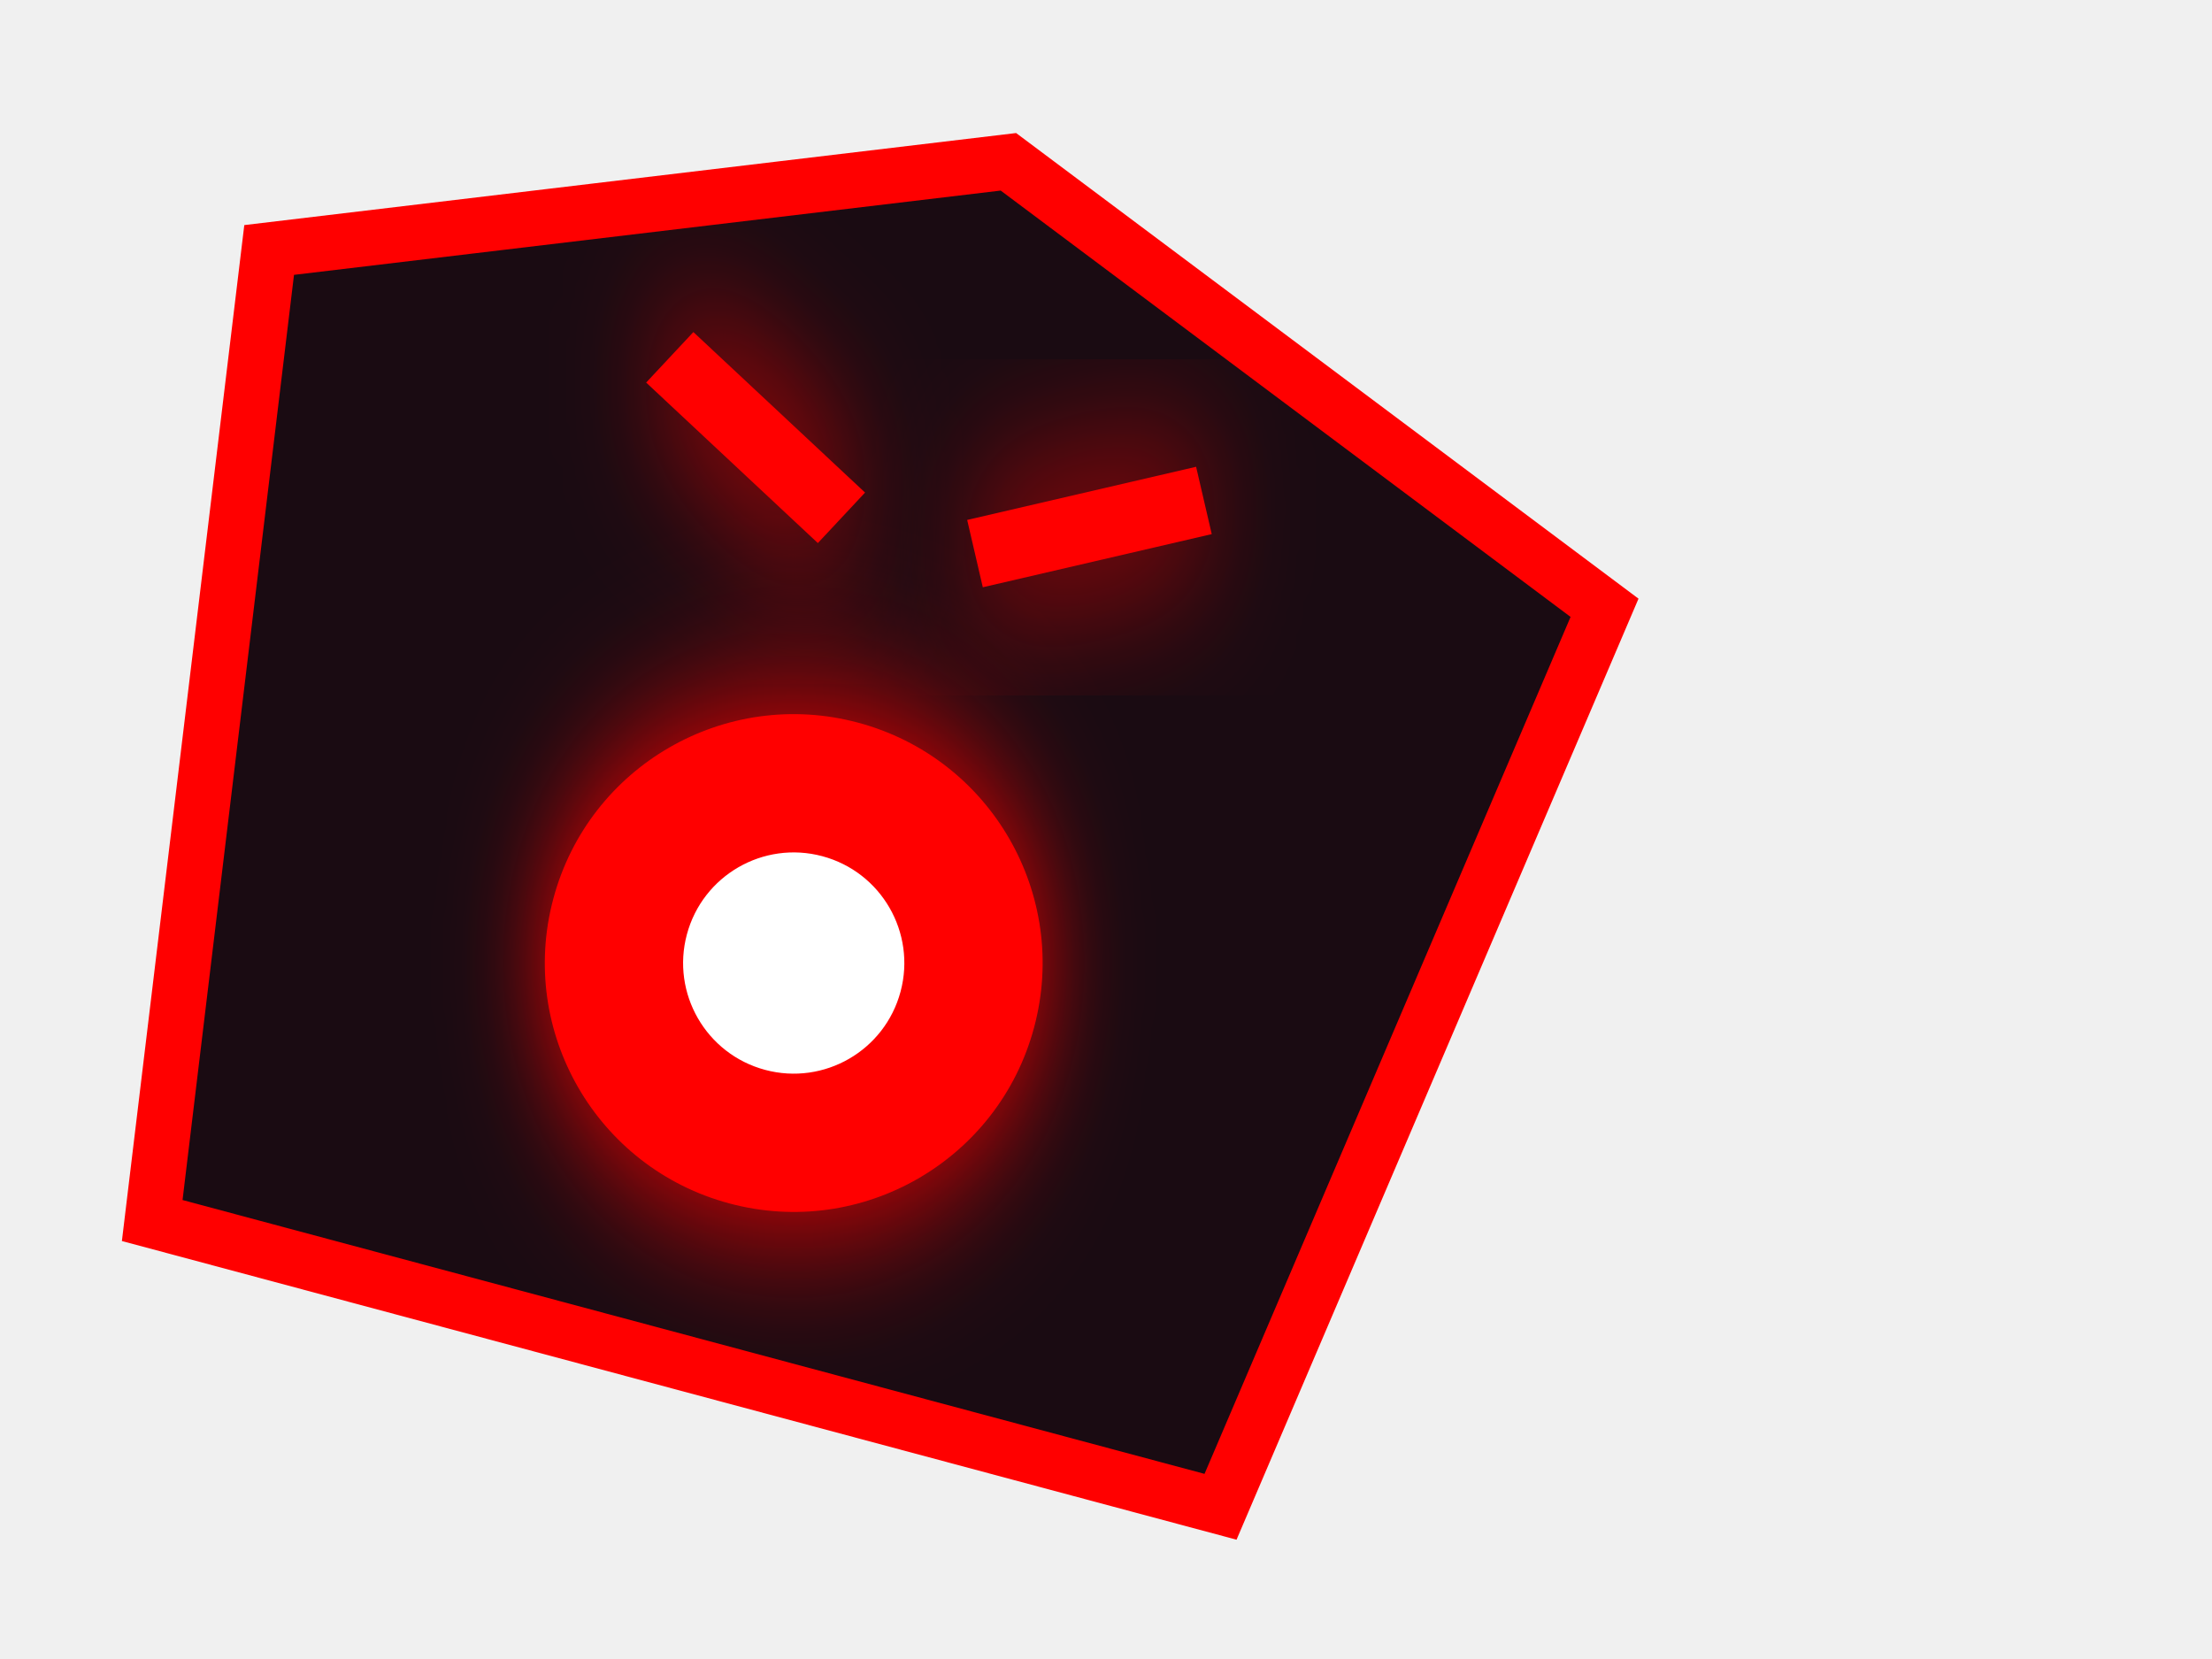
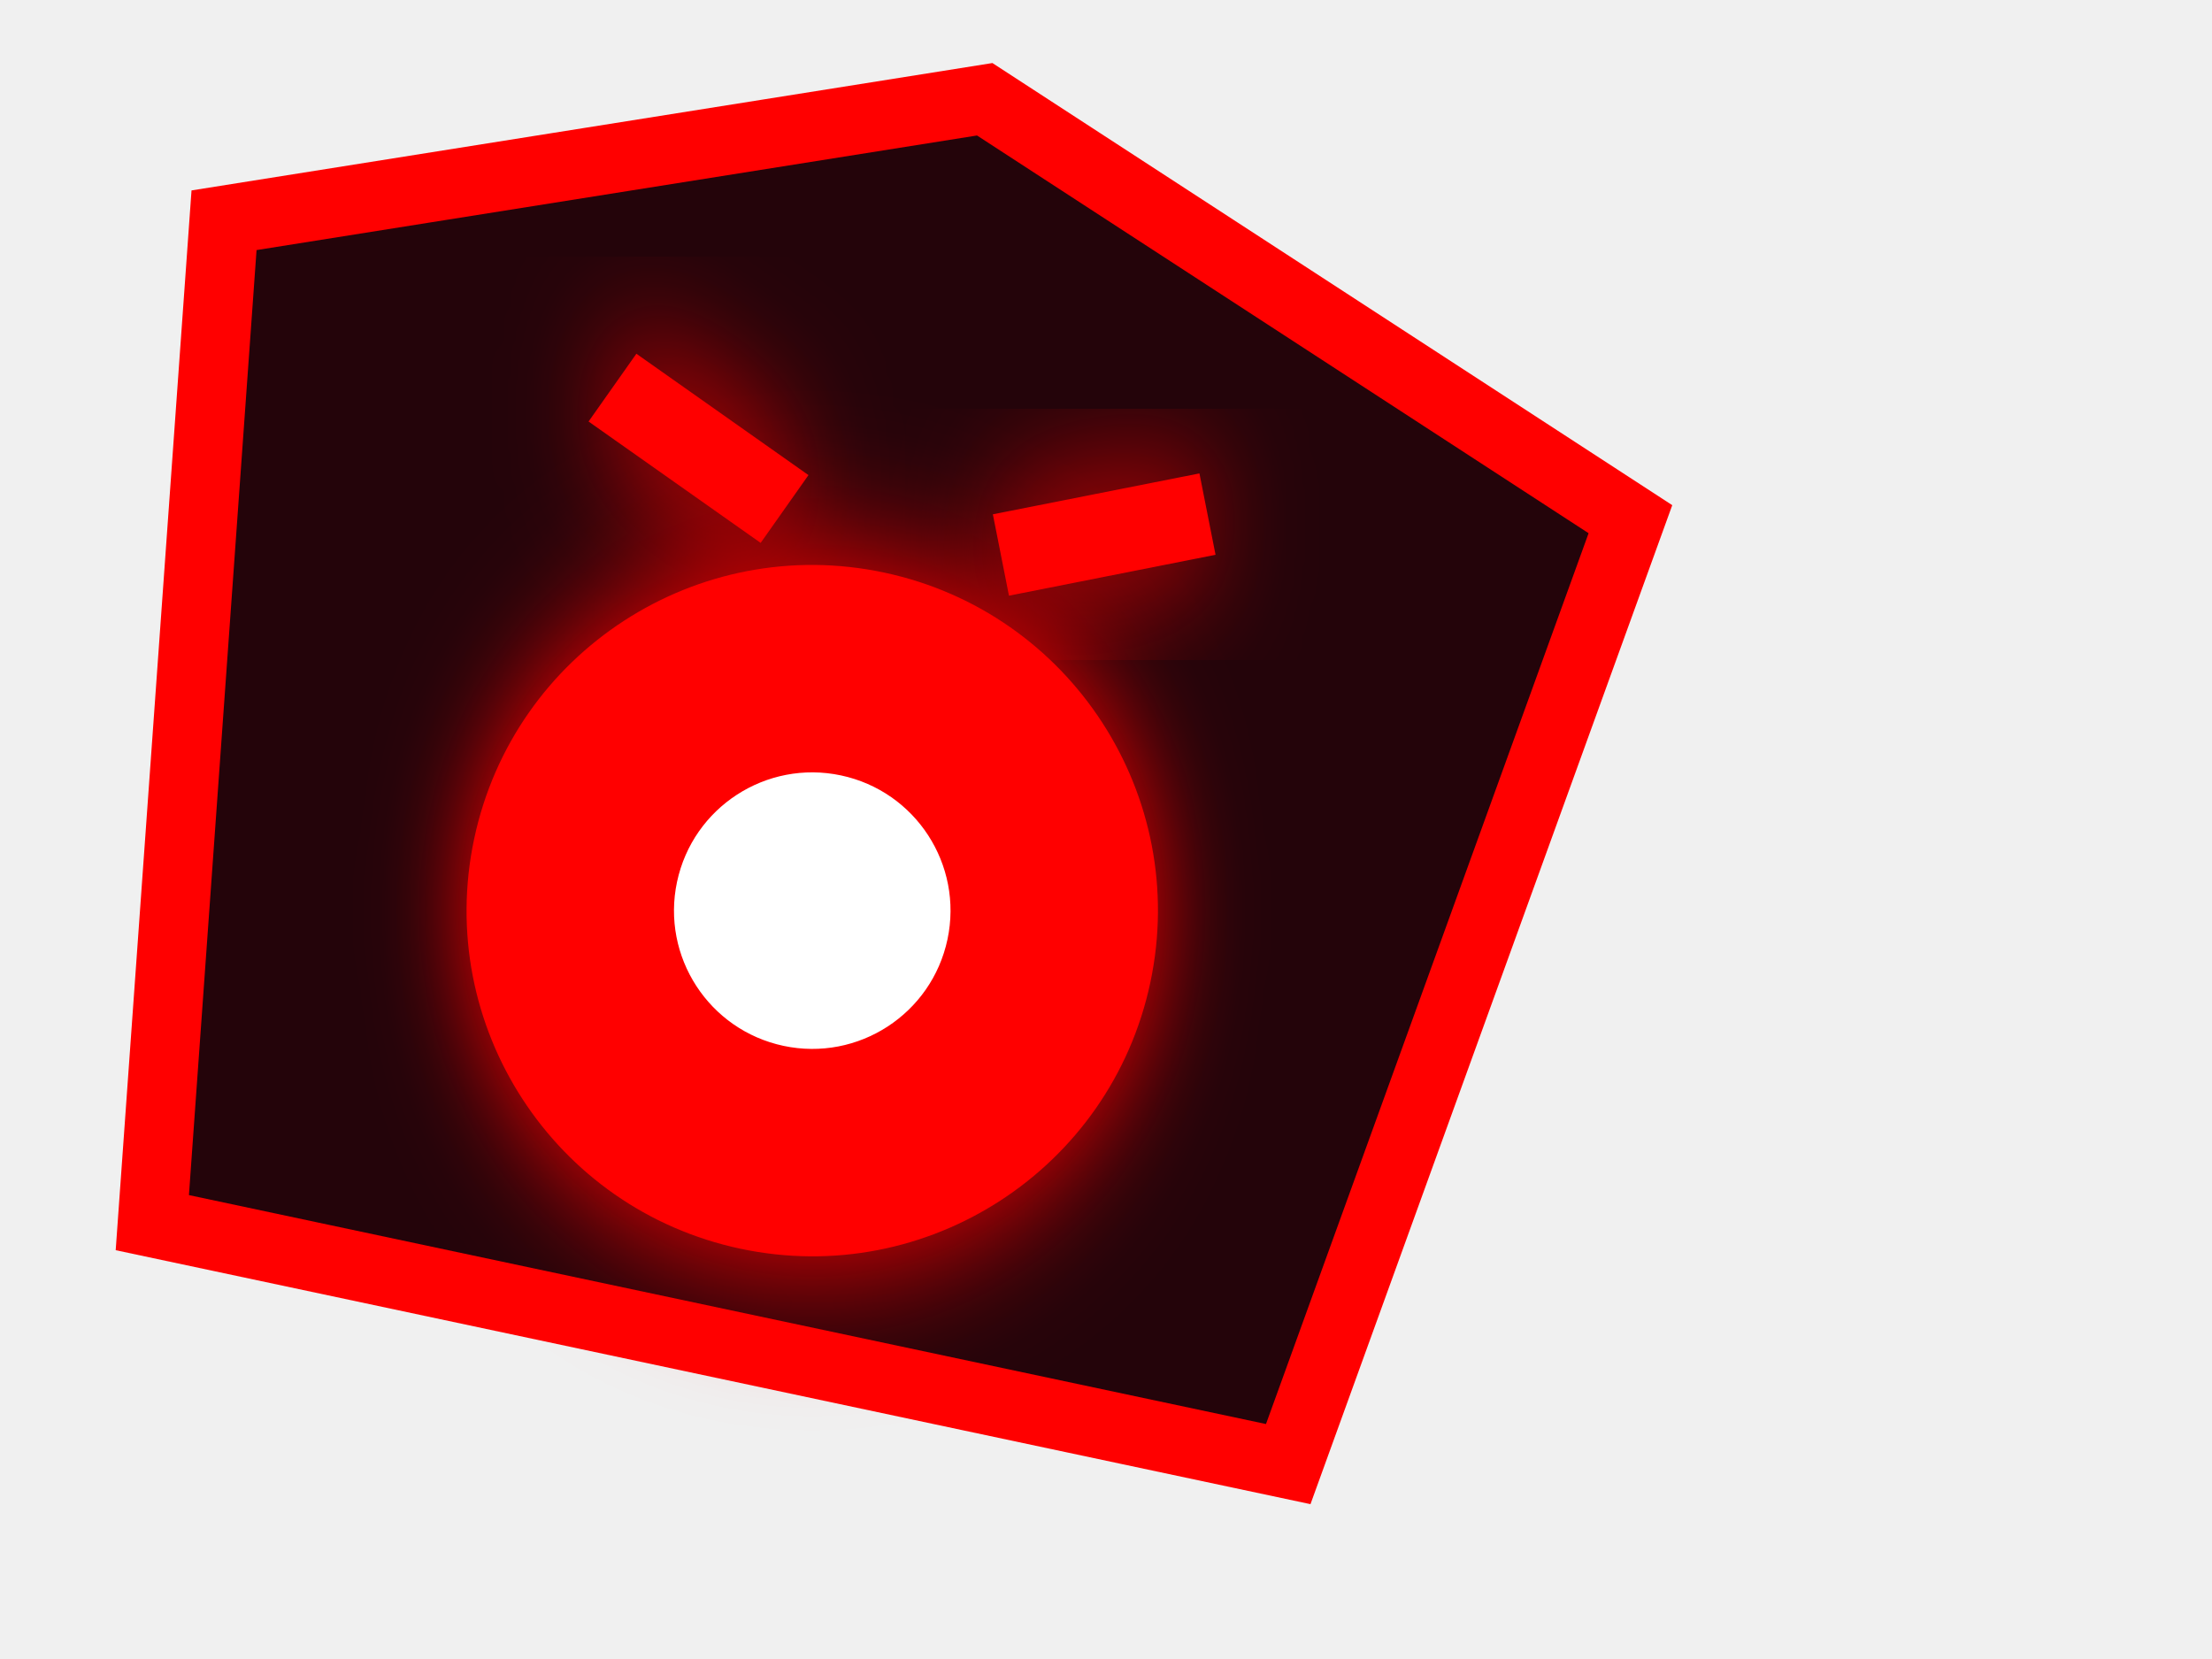
<svg xmlns="http://www.w3.org/2000/svg" viewBox="0 0 160 120" width="160" height="120">
  <defs>
-     <filter id="glow" x="-50%" y="-50%" width="200%" height="200%">
-       <feGaussianBlur stdDeviation="2.5" result="blur" />
-       <feComposite in="SourceGraphic" in2="blur" operator="over" />
+     <filter id="cyanGlow" x="-50%" y="-50%" width="200%" height="200%">
+       <feGaussianBlur stdDeviation="3" result="blur" />
+       <feMerge>
+         <feMergeNode in="blur" />
+         <feMergeNode in="SourceGraphic" />
+       </feMerge>
    </filter>
-     <filter id="heavyGlow" x="-50%" y="-50%" width="200%" height="200%">
-       <feGaussianBlur stdDeviation="5" result="blur" />
-       <feComposite in="SourceGraphic" in2="blur" operator="over" />
+     <filter id="heavyCyanGlow" x="-80%" y="-80%" width="260%" height="260%">
+       <feGaussianBlur stdDeviation="6" result="blur1" />
+       <feGaussianBlur stdDeviation="2" result="blur2" />
+       <feMerge>
+         <feMergeNode in="blur1" />
+         <feMergeNode in="blur2" />
+         <feMergeNode in="SourceGraphic" />
+       </feMerge>
    </filter>
-     <linearGradient id="metal" x1="0%" y1="0%" x2="100%" y2="100%">
-       <stop offset="0%" stop-color="#3a3a4f" />
-       <stop offset="50%" stop-color="#1e1e2f" />
-       <stop offset="100%" stop-color="#0a0a14" />
+     <filter id="pinkGlow" x="-50%" y="-50%" width="200%" height="200%">
+       <feGaussianBlur stdDeviation="3.5" result="blur" />
+       <feMerge>
+         <feMergeNode in="blur" />
+         <feMergeNode in="SourceGraphic" />
+       </feMerge>
+     </filter>
+     <filter id="greenGlow" x="-50%" y="-50%" width="200%" height="200%">
+       <feGaussianBlur stdDeviation="3" result="blur" />
+       <feMerge>
+         <feMergeNode in="blur" />
+         <feMergeNode in="SourceGraphic" />
+       </feMerge>
+     </filter>
+     <filter id="orangeGlow" x="-50%" y="-50%" width="200%" height="200%">
+       <feGaussianBlur stdDeviation="4.5" result="blur" />
+       <feMerge>
+         <feMergeNode in="blur" />
+         <feMergeNode in="SourceGraphic" />
+       </feMerge>
+     </filter>
+     <linearGradient id="cyberMetal" x1="0%" y1="0%" x2="100%" y2="100%">
+       <stop offset="0%" stop-color="#2a2a3e" />
+       <stop offset="35%" stop-color="#1b1b26" />
+       <stop offset="70%" stop-color="#0e0e16" />
+       <stop offset="100%" stop-color="#050508" />
    </linearGradient>
-     <linearGradient id="blade" x1="0%" y1="0%" x2="100%" y2="0%">
+     <linearGradient id="cyberMetalLight" x1="0%" y1="0%" x2="100%" y2="100%">
+       <stop offset="0%" stop-color="#4e4e6a" />
+       <stop offset="50%" stop-color="#2a2a3c" />
+       <stop offset="100%" stop-color="#14141e" />
+     </linearGradient>
+     <linearGradient id="ninjaBlade" x1="0%" y1="0%" x2="100%" y2="0%">
      <stop offset="0%" stop-color="#ffffff" />
-       <stop offset="100%" stop-color="#00ffff" />
+       <stop offset="30%" stop-color="#dffffc" />
+       <stop offset="75%" stop-color="#00ffff" />
+       <stop offset="100%" stop-color="#0088cc" />
    </linearGradient>
-     <linearGradient id="energy" x1="0%" y1="0%" x2="100%" y2="100%">
+     <linearGradient id="cyberScarf" x1="0%" y1="0%" x2="100%" y2="100%">
      <stop offset="0%" stop-color="#ff0055" />
-       <stop offset="100%" stop-color="#ff9900" />
+       <stop offset="45%" stop-color="#ff3300" />
+       <stop offset="90%" stop-color="#ffcc00" />
+     </linearGradient>
+     <linearGradient id="plasmaBlue" x1="0%" y1="0%" x2="100%" y2="100%">
+       <stop offset="0%" stop-color="#ffffff" />
+       <stop offset="50%" stop-color="#00ffff" />
+       <stop offset="100%" stop-color="#0033aa" />
+     </linearGradient>
+     <linearGradient id="heavyAxe" x1="0%" y1="0%" x2="100%" y2="100%">
+       <stop offset="0%" stop-color="#ff3333" />
+       <stop offset="50%" stop-color="#ff7700" />
+       <stop offset="100%" stop-color="#550000" />
+     </linearGradient>
+     <linearGradient id="ninjaGreen" x1="0%" y1="0%" x2="100%" y2="100%">
+       <stop offset="0%" stop-color="#00ffcc" />
+       <stop offset="60%" stop-color="#00ff55" />
+       <stop offset="100%" stop-color="#003311" />
    </linearGradient>
  </defs>
-   <g transform="rotate(15 60 60)">
-     <path d="M 10 30 L 60 10 L 110 30 L 100 100 L 20 100 Z" fill="#1a0b12" stroke="#ff0000" stroke-width="4" />
-     <line x1="40" y1="30" x2="55" y2="38" stroke="#ff0000" stroke-width="5" filter="url(#heavyGlow)" />
-     <line x1="80" y1="30" x2="65" y2="38" stroke="#ff0000" stroke-width="5" filter="url(#heavyGlow)" />
-     <circle cx="60" cy="70" r="18" fill="#ff0000" filter="url(#heavyGlow)" />
-     <circle cx="60" cy="70" r="8" fill="#ffffff" />
-     <line x1="-20" y1="50" x2="-50" y2="50" stroke="#ff0055" stroke-width="6" filter="url(#glow)" />
-     <line x1="-15" y1="70" x2="-45" y2="70" stroke="#ff0055" stroke-width="4" filter="url(#glow)" />
-     <line x1="-10" y1="90" x2="-40" y2="90" stroke="#ff0055" stroke-width="5" filter="url(#glow)" />
+   <g transform="rotate(12 60 60)">
+     <path d="M 8 26 L 60 6 L 112 26 L 102 98 L 18 98 Z" fill="#24040a" stroke="#ff0000" stroke-width="5" />
+     <line x1="38" y1="32" x2="52" y2="38" stroke="#ff0000" stroke-width="6" filter="url(#orangeGlow)" />
+     <line x1="82" y1="32" x2="68" y2="38" stroke="#ff0000" stroke-width="6" filter="url(#orangeGlow)" />
+     <circle cx="60" cy="66" r="25" fill="#ff0000" filter="url(#orangeGlow)" />
+     <circle cx="60" cy="66" r="10" fill="#ffffff" />
+     <polygon points="-20,46 -60,46 -40,36" fill="url(#heavyAxe)" filter="url(#orangeGlow)" />
+     <polygon points="-15,66 -55,66 -35,56" fill="url(#heavyAxe)" filter="url(#orangeGlow)" />
+     <polygon points="-10,86 -50,86 -30,76" fill="url(#heavyAxe)" filter="url(#orangeGlow)" />
  </g>
</svg>
